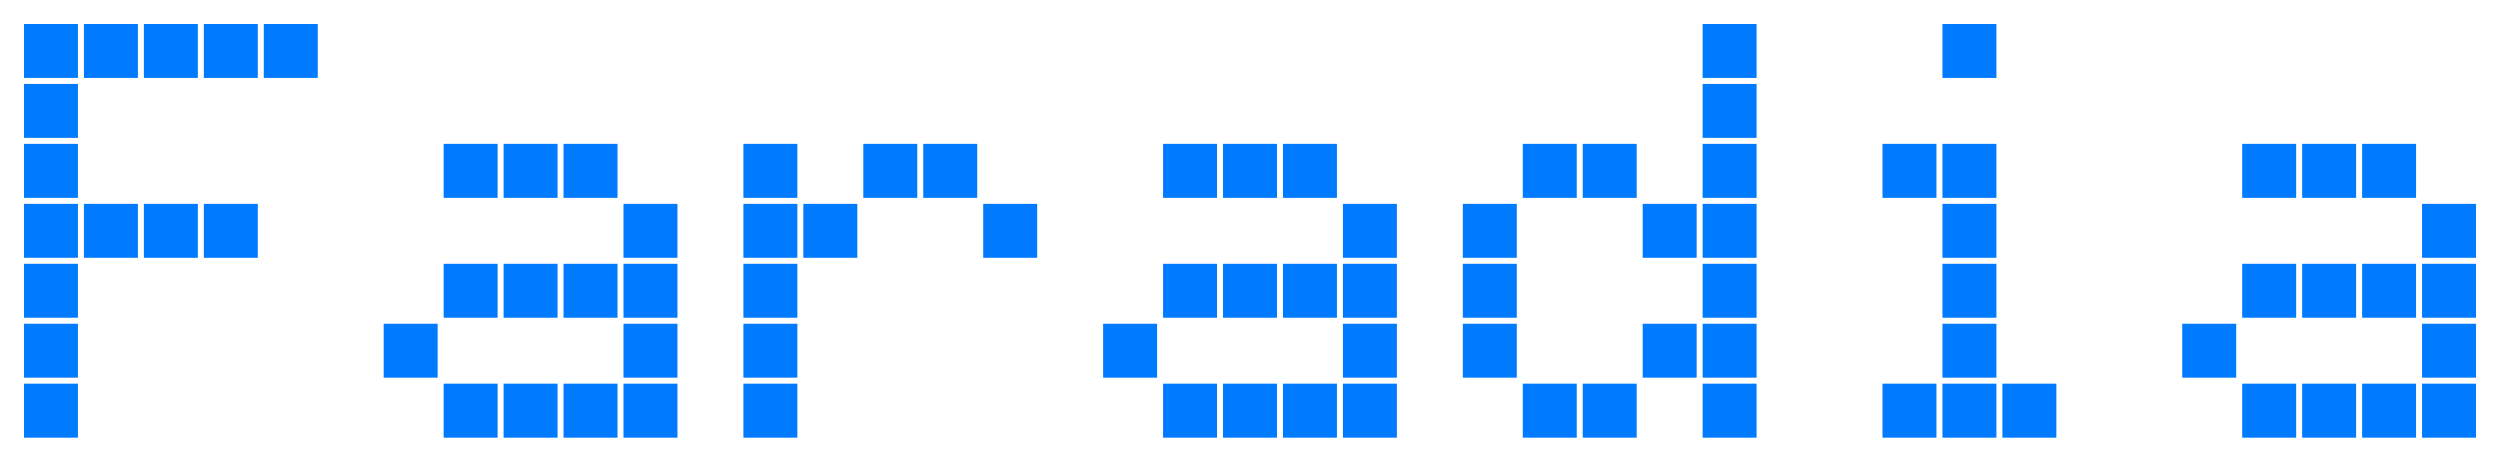
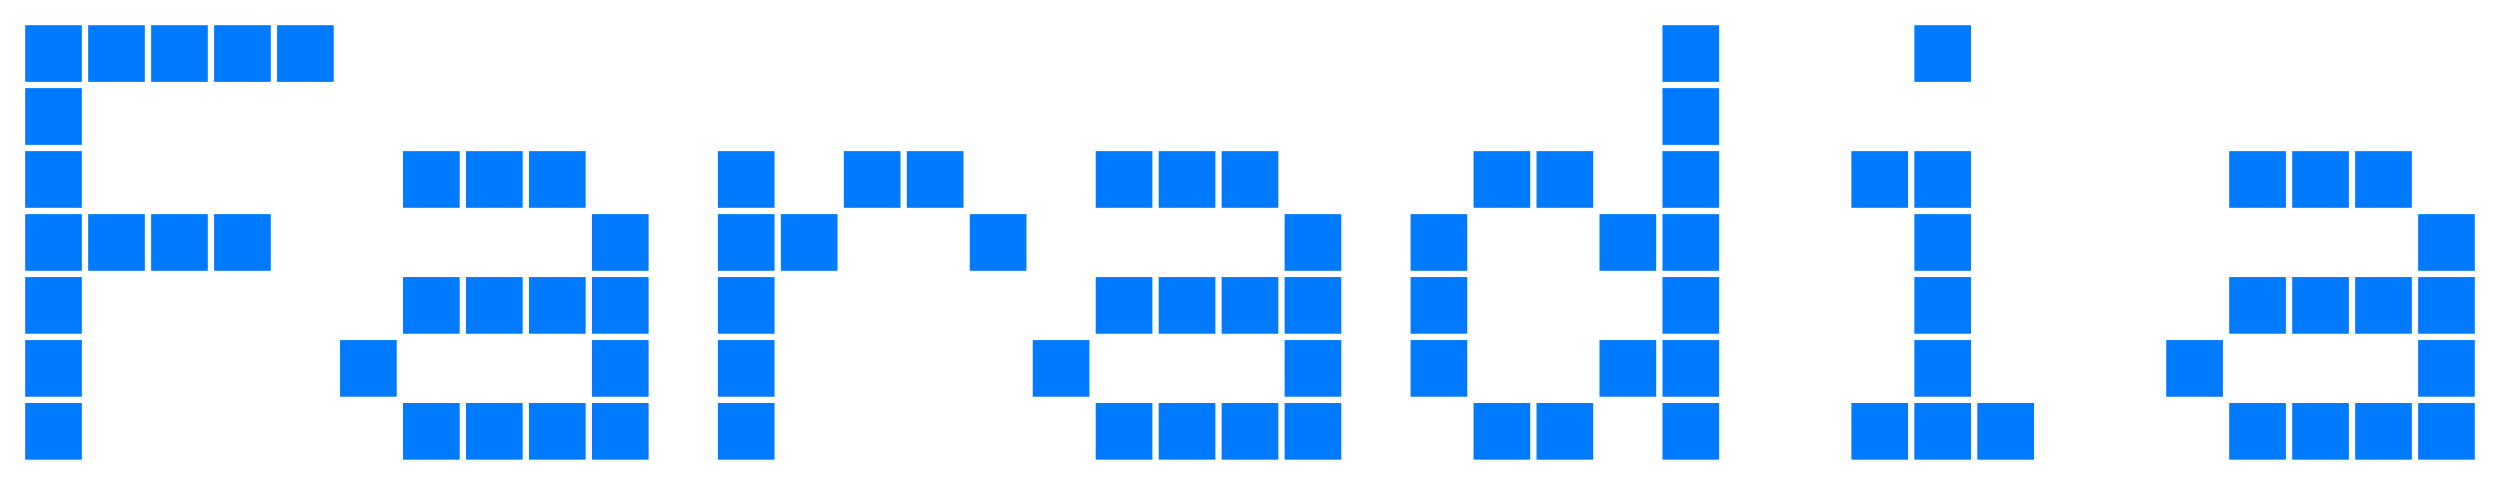
- <svg xmlns="http://www.w3.org/2000/svg" viewBox="0 0 417 77" width="417" height="77" role="img" aria-label="Faradia">
-   <path fill="#007AFF" d="M12.9 4L4.1 4L4.1 4Q4 4 4 4Q4 4 4 4.1L4 4.1L4 12.9Q4 13 4 13Q4 13 4.1 13L4.1 13L12.9 13Q13 13 13 13Q13 13 13 12.9L13 12.9L13 4.1Q13 4 13 4Q13 4 12.9 4L12.9 4ZM22.9 4L14.1 4L14.1 4Q14 4 14 4Q14 4 14 4.1L14 4.1L14 12.9Q14 13 14 13Q14 13 14.1 13L14.1 13L22.9 13Q23 13 23 13Q23 13 23 12.9L23 12.9L23 4.1Q23 4 23 4Q23 4 22.9 4L22.9 4ZM32.9 4L24.1 4L24.1 4Q24 4 24 4Q24 4 24 4.1L24 4.1L24 12.9Q24 13 24 13Q24 13 24.1 13L24.1 13L32.9 13Q33 13 33 13Q33 13 33 12.9L33 12.9L33 4.1Q33 4 33 4Q33 4 32.9 4L32.9 4ZM42.9 4L34.1 4L34.1 4Q34 4 34 4Q34 4 34 4.1L34 4.1L34 12.9Q34 13 34 13Q34 13 34.1 13L34.1 13L42.9 13Q43 13 43 13Q43 13 43 12.9L43 12.9L43 4.1Q43 4 43 4Q43 4 42.9 4L42.9 4ZM52.9 4L44.1 4L44.1 4Q44 4 44 4Q44 4 44 4.1L44 4.1L44 12.9Q44 13 44 13Q44 13 44.1 13L44.1 13L52.9 13Q53 13 53 13Q53 13 53 12.9L53 12.9L53 4.1Q53 4 53 4Q53 4 52.9 4L52.9 4ZM12.9 14L4.1 14L4.1 14Q4 14 4 14Q4 14 4 14.1L4 14.1L4 22.9Q4 23 4 23Q4 23 4.1 23L4.1 23L12.9 23Q13 23 13 23Q13 23 13 22.9L13 22.9L13 14.1Q13 14 13 14Q13 14 12.9 14L12.9 14ZM12.9 24L4.1 24L4.1 24Q4 24 4 24Q4 24 4 24.1L4 24.1L4 32.9Q4 33 4 33Q4 33 4.1 33L4.1 33L12.9 33Q13 33 13 33Q13 33 13 32.9L13 32.9L13 24.1Q13 24 13 24Q13 24 12.9 24L12.9 24ZM12.9 34L4.1 34L4.1 34Q4 34 4 34Q4 34 4 34.1L4 34.1L4 42.9Q4 43 4 43Q4 43 4.1 43L4.1 43L12.9 43Q13 43 13 43Q13 43 13 42.9L13 42.9L13 34.1Q13 34 13 34Q13 34 12.9 34L12.9 34ZM22.9 34L14.1 34L14.1 34Q14 34 14 34Q14 34 14 34.1L14 34.1L14 42.9Q14 43 14 43Q14 43 14.1 43L14.1 43L22.9 43Q23 43 23 43Q23 43 23 42.9L23 42.9L23 34.1Q23 34 23 34Q23 34 22.9 34L22.9 34ZM32.9 34L24.1 34L24.1 34Q24 34 24 34Q24 34 24 34.1L24 34.1L24 42.9Q24 43 24 43Q24 43 24.1 43L24.1 43L32.9 43Q33 43 33 43Q33 43 33 42.9L33 42.9L33 34.1Q33 34 33 34Q33 34 32.9 34L32.9 34ZM42.9 34L34.1 34L34.1 34Q34 34 34 34Q34 34 34 34.1L34 34.1L34 42.9Q34 43 34 43Q34 43 34.1 43L34.1 43L42.9 43Q43 43 43 43Q43 43 43 42.9L43 42.9L43 34.1Q43 34 43 34Q43 34 42.9 34L42.9 34ZM12.9 44L4.1 44L4.1 44Q4 44 4 44Q4 44 4 44.1L4 44.1L4 52.9Q4 53 4 53Q4 53 4.1 53L4.1 53L12.9 53Q13 53 13 53Q13 53 13 52.9L13 52.9L13 44.1Q13 44 13 44Q13 44 12.9 44L12.9 44ZM12.9 54L4.1 54L4.1 54Q4 54 4 54Q4 54 4 54.1L4 54.1L4 62.9Q4 63 4 63Q4 63 4.1 63L4.1 63L12.9 63Q13 63 13 63Q13 63 13 62.9L13 62.9L13 54.1Q13 54 13 54Q13 54 12.9 54L12.9 54ZM12.9 64L4.1 64L4.1 64Q4 64 4 64Q4 64 4 64.1L4 64.1L4 72.9Q4 73 4 73Q4 73 4.1 73L4.1 73L12.9 73Q13 73 13 73Q13 73 13 72.9L13 72.9L13 64.1Q13 64 13 64Q13 64 12.9 64L12.9 64ZM82.9 24L74.1 24L74.1 24Q74 24 74 24Q74 24 74 24.1L74 24.1L74 32.9Q74 33 74 33Q74 33 74.1 33L74.1 33L82.9 33Q83 33 83 33Q83 33 83 32.9L83 32.9L83 24.1Q83 24 83 24Q83 24 82.9 24L82.9 24ZM92.9 24L84.1 24L84.1 24Q84 24 84 24Q84 24 84 24.1L84 24.1L84 32.9Q84 33 84 33Q84 33 84.1 33L84.1 33L92.9 33Q93 33 93 33Q93 33 93 32.9L93 32.9L93 24.1Q93 24 93 24Q93 24 92.9 24L92.9 24ZM102.9 24L94.1 24L94.1 24Q94 24 94 24Q94 24 94 24.1L94 24.1L94 32.9Q94 33 94 33Q94 33 94.1 33L94.1 33L102.9 33Q103 33 103 33Q103 33 103 32.9L103 32.9L103 24.1Q103 24 103 24Q103 24 102.9 24L102.9 24ZM112.9 34L104.1 34L104.1 34Q104 34 104 34Q104 34 104 34.1L104 34.1L104 42.9Q104 43 104 43Q104 43 104.1 43L104.1 43L112.9 43Q113 43 113 43Q113 43 113 42.9L113 42.9L113 34.1Q113 34 113 34Q113 34 112.9 34L112.9 34ZM82.9 44L74.1 44L74.1 44Q74 44 74 44Q74 44 74 44.1L74 44.1L74 52.9Q74 53 74 53Q74 53 74.1 53L74.1 53L82.9 53Q83 53 83 53Q83 53 83 52.9L83 52.9L83 44.1Q83 44 83 44Q83 44 82.9 44L82.9 44ZM92.9 44L84.1 44L84.1 44Q84 44 84 44Q84 44 84 44.1L84 44.1L84 52.9Q84 53 84 53Q84 53 84.1 53L84.1 53L92.9 53Q93 53 93 53Q93 53 93 52.9L93 52.9L93 44.1Q93 44 93 44Q93 44 92.9 44L92.9 44ZM102.9 44L94.1 44L94.1 44Q94 44 94 44Q94 44 94 44.1L94 44.1L94 52.9Q94 53 94 53Q94 53 94.1 53L94.1 53L102.9 53Q103 53 103 53Q103 53 103 52.9L103 52.9L103 44.1Q103 44 103 44Q103 44 102.9 44L102.9 44ZM112.9 44L104.1 44L104.1 44Q104 44 104 44Q104 44 104 44.1L104 44.1L104 52.9Q104 53 104 53Q104 53 104.1 53L104.1 53L112.9 53Q113 53 113 53Q113 53 113 52.9L113 52.9L113 44.1Q113 44 113 44Q113 44 112.9 44L112.9 44ZM72.9 54L64.1 54L64.1 54Q64 54 64 54Q64 54 64 54.1L64 54.1L64 62.9Q64 63 64 63Q64 63 64.1 63L64.1 63L72.9 63Q73 63 73 63Q73 63 73 62.9L73 62.9L73 54.1Q73 54 73 54Q73 54 72.9 54L72.9 54ZM112.9 54L104.1 54L104.1 54Q104 54 104 54Q104 54 104 54.1L104 54.1L104 62.9Q104 63 104 63Q104 63 104.1 63L104.1 63L112.9 63Q113 63 113 63Q113 63 113 62.9L113 62.9L113 54.1Q113 54 113 54Q113 54 112.9 54L112.9 54ZM82.9 64L74.1 64L74.1 64Q74 64 74 64Q74 64 74 64.1L74 64.1L74 72.9Q74 73 74 73Q74 73 74.1 73L74.1 73L82.9 73Q83 73 83 73Q83 73 83 72.9L83 72.9L83 64.1Q83 64 83 64Q83 64 82.9 64L82.9 64ZM92.9 64L84.1 64L84.1 64Q84 64 84 64Q84 64 84 64.1L84 64.1L84 72.9Q84 73 84 73Q84 73 84.1 73L84.1 73L92.9 73Q93 73 93 73Q93 73 93 72.9L93 72.9L93 64.1Q93 64 93 64Q93 64 92.9 64L92.9 64ZM102.9 64L94.1 64L94.1 64Q94 64 94 64Q94 64 94 64.1L94 64.1L94 72.9Q94 73 94 73Q94 73 94.1 73L94.1 73L102.9 73Q103 73 103 73Q103 73 103 72.9L103 72.9L103 64.1Q103 64 103 64Q103 64 102.9 64L102.9 64ZM112.9 64L104.1 64L104.1 64Q104 64 104 64Q104 64 104 64.1L104 64.1L104 72.9Q104 73 104 73Q104 73 104.1 73L104.1 73L112.9 73Q113 73 113 73Q113 73 113 72.9L113 72.9L113 64.1Q113 64 113 64Q113 64 112.9 64L112.9 64ZM132.9 24L124.1 24L124.1 24Q124 24 124 24Q124 24 124 24.1L124 24.1L124 32.9Q124 33 124 33Q124 33 124.1 33L124.1 33L132.9 33Q133 33 133 33Q133 33 133 32.9L133 32.9L133 24.1Q133 24 133 24Q133 24 132.9 24L132.9 24ZM152.9 24L144.1 24L144.1 24Q144 24 144 24Q144 24 144 24.1L144 24.1L144 32.9Q144 33 144 33Q144 33 144.1 33L144.1 33L152.9 33Q153 33 153 33Q153 33 153 32.9L153 32.9L153 24.1Q153 24 153 24Q153 24 152.9 24L152.9 24ZM162.9 24L154.1 24L154.1 24Q154 24 154 24Q154 24 154 24.1L154 24.1L154 32.9Q154 33 154 33Q154 33 154.1 33L154.1 33L162.9 33Q163 33 163 33Q163 33 163 32.9L163 32.9L163 24.1Q163 24 163 24Q163 24 162.9 24L162.9 24ZM132.9 34L124.1 34L124.1 34Q124 34 124 34Q124 34 124 34.1L124 34.1L124 42.9Q124 43 124 43Q124 43 124.1 43L124.1 43L132.9 43Q133 43 133 43Q133 43 133 42.9L133 42.9L133 34.1Q133 34 133 34Q133 34 132.9 34L132.9 34ZM142.9 34L134.1 34L134.1 34Q134 34 134 34Q134 34 134 34.1L134 34.1L134 42.9Q134 43 134 43Q134 43 134.1 43L134.1 43L142.9 43Q143 43 143 43Q143 43 143 42.9L143 42.9L143 34.1Q143 34 143 34Q143 34 142.9 34L142.9 34ZM172.9 34L164.1 34L164.1 34Q164 34 164 34Q164 34 164 34.1L164 34.1L164 42.9Q164 43 164 43Q164 43 164.1 43L164.1 43L172.9 43Q173 43 173 43Q173 43 173 42.9L173 42.9L173 34.1Q173 34 173 34Q173 34 172.9 34L172.9 34ZM132.9 44L124.1 44L124.1 44Q124 44 124 44Q124 44 124 44.1L124 44.1L124 52.9Q124 53 124 53Q124 53 124.1 53L124.1 53L132.9 53Q133 53 133 53Q133 53 133 52.9L133 52.9L133 44.1Q133 44 133 44Q133 44 132.9 44L132.9 44ZM132.9 54L124.1 54L124.1 54Q124 54 124 54Q124 54 124 54.1L124 54.1L124 62.9Q124 63 124 63Q124 63 124.1 63L124.1 63L132.9 63Q133 63 133 63Q133 63 133 62.9L133 62.9L133 54.1Q133 54 133 54Q133 54 132.9 54L132.9 54ZM132.9 64L124.1 64L124.1 64Q124 64 124 64Q124 64 124 64.1L124 64.1L124 72.9Q124 73 124 73Q124 73 124.1 73L124.1 73L132.9 73Q133 73 133 73Q133 73 133 72.9L133 72.9L133 64.1Q133 64 133 64Q133 64 132.9 64L132.9 64ZM202.9 24L194.1 24L194.1 24Q194 24 194 24Q194 24 194 24.1L194 24.1L194 32.9Q194 33 194 33Q194 33 194.1 33L194.1 33L202.9 33Q203 33 203 33Q203 33 203 32.9L203 32.9L203 24.1Q203 24 203 24Q203 24 202.9 24L202.9 24ZM212.9 24L204.1 24L204.1 24Q204 24 204 24Q204 24 204 24.1L204 24.1L204 32.9Q204 33 204 33Q204 33 204.1 33L204.1 33L212.9 33Q213 33 213 33Q213 33 213 32.9L213 32.9L213 24.1Q213 24 213 24Q213 24 212.9 24L212.9 24ZM222.9 24L214.1 24L214.1 24Q214 24 214 24Q214 24 214 24.1L214 24.1L214 32.9Q214 33 214 33Q214 33 214.1 33L214.1 33L222.9 33Q223 33 223 33Q223 33 223 32.9L223 32.9L223 24.1Q223 24 223 24Q223 24 222.9 24L222.9 24ZM232.9 34L224.1 34L224.1 34Q224 34 224 34Q224 34 224 34.1L224 34.1L224 42.9Q224 43 224 43Q224 43 224.1 43L224.1 43L232.9 43Q233 43 233 43Q233 43 233 42.9L233 42.9L233 34.1Q233 34 233 34Q233 34 232.9 34L232.9 34ZM202.9 44L194.1 44L194.1 44Q194 44 194 44Q194 44 194 44.1L194 44.1L194 52.9Q194 53 194 53Q194 53 194.1 53L194.1 53L202.9 53Q203 53 203 53Q203 53 203 52.9L203 52.9L203 44.1Q203 44 203 44Q203 44 202.9 44L202.9 44ZM212.9 44L204.1 44L204.1 44Q204 44 204 44Q204 44 204 44.1L204 44.1L204 52.9Q204 53 204 53Q204 53 204.1 53L204.1 53L212.9 53Q213 53 213 53Q213 53 213 52.9L213 52.9L213 44.1Q213 44 213 44Q213 44 212.9 44L212.9 44ZM222.9 44L214.1 44L214.1 44Q214 44 214 44Q214 44 214 44.1L214 44.1L214 52.9Q214 53 214 53Q214 53 214.1 53L214.1 53L222.9 53Q223 53 223 53Q223 53 223 52.9L223 52.9L223 44.1Q223 44 223 44Q223 44 222.9 44L222.9 44ZM232.9 44L224.1 44L224.1 44Q224 44 224 44Q224 44 224 44.1L224 44.1L224 52.9Q224 53 224 53Q224 53 224.1 53L224.1 53L232.9 53Q233 53 233 53Q233 53 233 52.9L233 52.9L233 44.1Q233 44 233 44Q233 44 232.9 44L232.9 44ZM192.9 54L184.1 54L184.1 54Q184 54 184 54Q184 54 184 54.1L184 54.1L184 62.9Q184 63 184 63Q184 63 184.1 63L184.1 63L192.9 63Q193 63 193 63Q193 63 193 62.9L193 62.9L193 54.1Q193 54 193 54Q193 54 192.9 54L192.9 54ZM232.9 54L224.1 54L224.1 54Q224 54 224 54Q224 54 224 54.1L224 54.1L224 62.9Q224 63 224 63Q224 63 224.1 63L224.1 63L232.9 63Q233 63 233 63Q233 63 233 62.9L233 62.9L233 54.1Q233 54 233 54Q233 54 232.9 54L232.9 54ZM202.9 64L194.1 64L194.1 64Q194 64 194 64Q194 64 194 64.1L194 64.1L194 72.9Q194 73 194 73Q194 73 194.1 73L194.1 73L202.9 73Q203 73 203 73Q203 73 203 72.9L203 72.9L203 64.1Q203 64 203 64Q203 64 202.9 64L202.9 64ZM212.9 64L204.1 64L204.1 64Q204 64 204 64Q204 64 204 64.1L204 64.1L204 72.9Q204 73 204 73Q204 73 204.1 73L204.1 73L212.9 73Q213 73 213 73Q213 73 213 72.9L213 72.9L213 64.1Q213 64 213 64Q213 64 212.9 64L212.9 64ZM222.9 64L214.1 64L214.1 64Q214 64 214 64Q214 64 214 64.1L214 64.1L214 72.9Q214 73 214 73Q214 73 214.1 73L214.1 73L222.9 73Q223 73 223 73Q223 73 223 72.9L223 72.9L223 64.1Q223 64 223 64Q223 64 222.9 64L222.9 64ZM232.9 64L224.1 64L224.1 64Q224 64 224 64Q224 64 224 64.1L224 64.1L224 72.9Q224 73 224 73Q224 73 224.1 73L224.1 73L232.9 73Q233 73 233 73Q233 73 233 72.9L233 72.9L233 64.1Q233 64 233 64Q233 64 232.9 64L232.9 64ZM292.9 4L284.1 4L284.1 4Q284 4 284 4Q284 4 284 4.1L284 4.1L284 12.9Q284 13 284 13Q284 13 284.1 13L284.1 13L292.9 13Q293 13 293 13Q293 13 293 12.9L293 12.9L293 4.1Q293 4 293 4Q293 4 292.9 4L292.9 4ZM292.9 14L284.1 14L284.1 14Q284 14 284 14Q284 14 284 14.1L284 14.1L284 22.9Q284 23 284 23Q284 23 284.1 23L284.1 23L292.9 23Q293 23 293 23Q293 23 293 22.9L293 22.9L293 14.1Q293 14 293 14Q293 14 292.9 14L292.9 14ZM262.9 24L254.1 24L254.1 24Q254 24 254 24Q254 24 254 24.1L254 24.1L254 32.9Q254 33 254 33Q254 33 254.1 33L254.1 33L262.9 33Q263 33 263 33Q263 33 263 32.9L263 32.9L263 24.1Q263 24 263 24Q263 24 262.9 24L262.9 24ZM272.9 24L264.1 24L264.1 24Q264 24 264 24Q264 24 264 24.1L264 24.1L264 32.9Q264 33 264 33Q264 33 264.1 33L264.1 33L272.9 33Q273 33 273 33Q273 33 273 32.9L273 32.9L273 24.1Q273 24 273 24Q273 24 272.9 24L272.9 24ZM292.9 24L284.1 24L284.1 24Q284 24 284 24Q284 24 284 24.1L284 24.1L284 32.9Q284 33 284 33Q284 33 284.1 33L284.1 33L292.9 33Q293 33 293 33Q293 33 293 32.9L293 32.9L293 24.1Q293 24 293 24Q293 24 292.9 24L292.9 24ZM252.9 34L244.1 34L244.1 34Q244 34 244 34Q244 34 244 34.1L244 34.1L244 42.9Q244 43 244 43Q244 43 244.1 43L244.1 43L252.9 43Q253 43 253 43Q253 43 253 42.9L253 42.9L253 34.1Q253 34 253 34Q253 34 252.9 34L252.9 34ZM282.9 34L274.1 34L274.1 34Q274 34 274 34Q274 34 274 34.1L274 34.1L274 42.9Q274 43 274 43Q274 43 274.1 43L274.1 43L282.9 43Q283 43 283 43Q283 43 283 42.9L283 42.9L283 34.1Q283 34 283 34Q283 34 282.9 34L282.9 34ZM292.9 34L284.1 34L284.1 34Q284 34 284 34Q284 34 284 34.1L284 34.1L284 42.9Q284 43 284 43Q284 43 284.1 43L284.1 43L292.9 43Q293 43 293 43Q293 43 293 42.9L293 42.9L293 34.1Q293 34 293 34Q293 34 292.9 34L292.9 34ZM252.9 44L244.1 44L244.1 44Q244 44 244 44Q244 44 244 44.1L244 44.1L244 52.9Q244 53 244 53Q244 53 244.1 53L244.1 53L252.9 53Q253 53 253 53Q253 53 253 52.9L253 52.9L253 44.1Q253 44 253 44Q253 44 252.9 44L252.9 44ZM292.9 44L284.1 44L284.1 44Q284 44 284 44Q284 44 284 44.1L284 44.1L284 52.9Q284 53 284 53Q284 53 284.1 53L284.1 53L292.9 53Q293 53 293 53Q293 53 293 52.9L293 52.9L293 44.1Q293 44 293 44Q293 44 292.9 44L292.9 44ZM252.9 54L244.1 54L244.1 54Q244 54 244 54Q244 54 244 54.1L244 54.1L244 62.9Q244 63 244 63Q244 63 244.1 63L244.1 63L252.9 63Q253 63 253 63Q253 63 253 62.9L253 62.9L253 54.1Q253 54 253 54Q253 54 252.9 54L252.9 54ZM282.9 54L274.1 54L274.1 54Q274 54 274 54Q274 54 274 54.1L274 54.1L274 62.9Q274 63 274 63Q274 63 274.1 63L274.1 63L282.9 63Q283 63 283 63Q283 63 283 62.9L283 62.9L283 54.1Q283 54 283 54Q283 54 282.9 54L282.9 54ZM292.9 54L284.1 54L284.1 54Q284 54 284 54Q284 54 284 54.1L284 54.1L284 62.9Q284 63 284 63Q284 63 284.1 63L284.1 63L292.9 63Q293 63 293 63Q293 63 293 62.9L293 62.9L293 54.1Q293 54 293 54Q293 54 292.9 54L292.9 54ZM262.9 64L254.1 64L254.1 64Q254 64 254 64Q254 64 254 64.1L254 64.1L254 72.9Q254 73 254 73Q254 73 254.1 73L254.1 73L262.9 73Q263 73 263 73Q263 73 263 72.9L263 72.9L263 64.1Q263 64 263 64Q263 64 262.9 64L262.9 64ZM272.9 64L264.1 64L264.1 64Q264 64 264 64Q264 64 264 64.1L264 64.1L264 72.9Q264 73 264 73Q264 73 264.1 73L264.1 73L272.9 73Q273 73 273 73Q273 73 273 72.9L273 72.9L273 64.1Q273 64 273 64Q273 64 272.9 64L272.9 64ZM292.9 64L284.1 64L284.1 64Q284 64 284 64Q284 64 284 64.1L284 64.1L284 72.9Q284 73 284 73Q284 73 284.1 73L284.1 73L292.9 73Q293 73 293 73Q293 73 293 72.9L293 72.9L293 64.1Q293 64 293 64Q293 64 292.9 64L292.9 64ZM332.9 4L324.1 4L324.1 4Q324 4 324 4Q324 4 324 4.1L324 4.1L324 12.9Q324 13 324 13Q324 13 324.1 13L324.1 13L332.9 13Q333 13 333 13Q333 13 333 12.9L333 12.9L333 4.1Q333 4 333 4Q333 4 332.9 4L332.9 4ZM322.9 24L314.1 24L314.1 24Q314 24 314 24Q314 24 314 24.1L314 24.1L314 32.9Q314 33 314 33Q314 33 314.1 33L314.1 33L322.9 33Q323 33 323 33Q323 33 323 32.9L323 32.9L323 24.1Q323 24 323 24Q323 24 322.9 24L322.9 24ZM332.9 24L324.1 24L324.1 24Q324 24 324 24Q324 24 324 24.1L324 24.1L324 32.9Q324 33 324 33Q324 33 324.1 33L324.1 33L332.9 33Q333 33 333 33Q333 33 333 32.9L333 32.9L333 24.1Q333 24 333 24Q333 24 332.9 24L332.9 24ZM332.9 34L324.1 34L324.1 34Q324 34 324 34Q324 34 324 34.1L324 34.1L324 42.9Q324 43 324 43Q324 43 324.1 43L324.1 43L332.9 43Q333 43 333 43Q333 43 333 42.9L333 42.9L333 34.1Q333 34 333 34Q333 34 332.9 34L332.9 34ZM332.9 44L324.1 44L324.1 44Q324 44 324 44Q324 44 324 44.1L324 44.1L324 52.9Q324 53 324 53Q324 53 324.1 53L324.1 53L332.9 53Q333 53 333 53Q333 53 333 52.9L333 52.9L333 44.1Q333 44 333 44Q333 44 332.9 44L332.9 44ZM332.9 54L324.1 54L324.1 54Q324 54 324 54Q324 54 324 54.1L324 54.1L324 62.9Q324 63 324 63Q324 63 324.1 63L324.1 63L332.9 63Q333 63 333 63Q333 63 333 62.9L333 62.9L333 54.1Q333 54 333 54Q333 54 332.9 54L332.9 54ZM322.9 64L314.1 64L314.1 64Q314 64 314 64Q314 64 314 64.1L314 64.1L314 72.9Q314 73 314 73Q314 73 314.1 73L314.1 73L322.9 73Q323 73 323 73Q323 73 323 72.9L323 72.9L323 64.1Q323 64 323 64Q323 64 322.9 64L322.9 64ZM332.9 64L324.1 64L324.1 64Q324 64 324 64Q324 64 324 64.1L324 64.1L324 72.9Q324 73 324 73Q324 73 324.1 73L324.1 73L332.9 73Q333 73 333 73Q333 73 333 72.9L333 72.9L333 64.1Q333 64 333 64Q333 64 332.9 64L332.9 64ZM342.9 64L334.1 64L334.1 64Q334 64 334 64Q334 64 334 64.1L334 64.1L334 72.9Q334 73 334 73Q334 73 334.1 73L334.1 73L342.9 73Q343 73 343 73Q343 73 343 72.9L343 72.9L343 64.1Q343 64 343 64Q343 64 342.9 64L342.9 64ZM382.9 24L374.1 24L374.1 24Q374 24 374 24Q374 24 374 24.1L374 24.1L374 32.9Q374 33 374 33Q374 33 374.1 33L374.1 33L382.9 33Q383 33 383 33Q383 33 383 32.9L383 32.9L383 24.1Q383 24 383 24Q383 24 382.9 24L382.9 24ZM392.9 24L384.1 24L384.1 24Q384 24 384 24Q384 24 384 24.1L384 24.1L384 32.9Q384 33 384 33Q384 33 384.1 33L384.1 33L392.9 33Q393 33 393 33Q393 33 393 32.9L393 32.9L393 24.1Q393 24 393 24Q393 24 392.9 24L392.9 24ZM402.9 24L394.1 24L394.1 24Q394 24 394 24Q394 24 394 24.1L394 24.1L394 32.9Q394 33 394 33Q394 33 394.1 33L394.1 33L402.9 33Q403 33 403 33Q403 33 403 32.9L403 32.9L403 24.1Q403 24 403 24Q403 24 402.9 24L402.9 24ZM412.9 34L404.1 34L404.1 34Q404 34 404 34Q404 34 404 34.1L404 34.1L404 42.9Q404 43 404 43Q404 43 404.1 43L404.1 43L412.9 43Q413 43 413 43Q413 43 413 42.9L413 42.9L413 34.1Q413 34 413 34Q413 34 412.9 34L412.9 34ZM382.9 44L374.1 44L374.1 44Q374 44 374 44Q374 44 374 44.1L374 44.1L374 52.9Q374 53 374 53Q374 53 374.1 53L374.1 53L382.9 53Q383 53 383 53Q383 53 383 52.9L383 52.9L383 44.1Q383 44 383 44Q383 44 382.9 44L382.9 44ZM392.9 44L384.1 44L384.1 44Q384 44 384 44Q384 44 384 44.1L384 44.1L384 52.9Q384 53 384 53Q384 53 384.1 53L384.1 53L392.9 53Q393 53 393 53Q393 53 393 52.9L393 52.9L393 44.1Q393 44 393 44Q393 44 392.9 44L392.9 44ZM402.9 44L394.1 44L394.1 44Q394 44 394 44Q394 44 394 44.1L394 44.1L394 52.9Q394 53 394 53Q394 53 394.1 53L394.1 53L402.9 53Q403 53 403 53Q403 53 403 52.9L403 52.9L403 44.1Q403 44 403 44Q403 44 402.9 44L402.9 44ZM412.9 44L404.1 44L404.1 44Q404 44 404 44Q404 44 404 44.1L404 44.1L404 52.9Q404 53 404 53Q404 53 404.1 53L404.1 53L412.9 53Q413 53 413 53Q413 53 413 52.9L413 52.9L413 44.1Q413 44 413 44Q413 44 412.9 44L412.9 44ZM372.9 54L364.1 54L364.1 54Q364 54 364 54Q364 54 364 54.1L364 54.1L364 62.9Q364 63 364 63Q364 63 364.1 63L364.1 63L372.9 63Q373 63 373 63Q373 63 373 62.9L373 62.9L373 54.1Q373 54 373 54Q373 54 372.9 54L372.9 54ZM412.9 54L404.1 54L404.1 54Q404 54 404 54Q404 54 404 54.1L404 54.1L404 62.9Q404 63 404 63Q404 63 404.1 63L404.1 63L412.9 63Q413 63 413 63Q413 63 413 62.9L413 62.9L413 54.1Q413 54 413 54Q413 54 412.9 54L412.9 54ZM382.9 64L374.1 64L374.1 64Q374 64 374 64Q374 64 374 64.1L374 64.1L374 72.9Q374 73 374 73Q374 73 374.1 73L374.1 73L382.9 73Q383 73 383 73Q383 73 383 72.9L383 72.9L383 64.1Q383 64 383 64Q383 64 382.9 64L382.9 64ZM392.9 64L384.1 64L384.1 64Q384 64 384 64Q384 64 384 64.1L384 64.1L384 72.9Q384 73 384 73Q384 73 384.1 73L384.1 73L392.9 73Q393 73 393 73Q393 73 393 72.9L393 72.9L393 64.1Q393 64 393 64Q393 64 392.9 64L392.9 64ZM402.9 64L394.1 64L394.1 64Q394 64 394 64Q394 64 394 64.1L394 64.1L394 72.9Q394 73 394 73Q394 73 394.1 73L394.1 73L402.9 73Q403 73 403 73Q403 73 403 72.9L403 72.9L403 64.1Q403 64 403 64Q403 64 402.9 64L402.9 64ZM412.9 64L404.1 64L404.1 64Q404 64 404 64Q404 64 404 64.1L404 64.1L404 72.9Q404 73 404 73Q404 73 404.1 73L404.1 73L412.9 73Q413 73 413 73Q413 73 413 72.9L413 72.9L413 64.1Q413 64 413 64Q413 64 412.9 64L412.9 64Z" />
+ <svg xmlns="http://www.w3.org/2000/svg" viewBox="0 0 397 77" width="397" height="77" role="img" aria-label="Faradia">
+   <path fill="#007AFF" d="M12.9 4L4.1 4L4.1 4Q4 4 4 4Q4 4 4 4.1L4 4.1L4 12.9Q4 13 4 13Q4 13 4.1 13L4.1 13L12.9 13Q13 13 13 13Q13 13 13 12.9L13 12.9L13 4.1Q13 4 13 4Q13 4 12.9 4L12.9 4ZM22.9 4L14.1 4L14.1 4Q14 4 14 4Q14 4 14 4.1L14 4.1L14 12.9Q14 13 14 13Q14 13 14.1 13L14.1 13L22.9 13Q23 13 23 13Q23 13 23 12.9L23 12.9L23 4.1Q23 4 23 4Q23 4 22.9 4L22.9 4ZM32.9 4L24.1 4L24.1 4Q24 4 24 4Q24 4 24 4.1L24 4.1L24 12.9Q24 13 24 13Q24 13 24.1 13L24.1 13L32.9 13Q33 13 33 13Q33 13 33 12.9L33 12.9L33 4.1Q33 4 33 4Q33 4 32.9 4L32.9 4ZM42.9 4L34.1 4L34.1 4Q34 4 34 4Q34 4 34 4.1L34 4.1L34 12.9Q34 13 34 13Q34 13 34.1 13L34.1 13L42.9 13Q43 13 43 13Q43 13 43 12.9L43 12.9L43 4.1Q43 4 43 4Q43 4 42.9 4L42.9 4ZM52.9 4L44.1 4L44.1 4Q44 4 44 4Q44 4 44 4.1L44 4.1L44 12.9Q44 13 44 13Q44 13 44.1 13L44.1 13L52.9 13Q53 13 53 13Q53 13 53 12.9L53 12.9L53 4.1Q53 4 53 4Q53 4 52.9 4L52.9 4ZM12.9 14L4.1 14L4.1 14Q4 14 4 14Q4 14 4 14.1L4 14.1L4 22.9Q4 23 4 23Q4 23 4.1 23L4.1 23L12.9 23Q13 23 13 23Q13 23 13 22.9L13 22.9L13 14.1Q13 14 13 14Q13 14 12.9 14L12.9 14ZM12.9 24L4.1 24L4.1 24Q4 24 4 24Q4 24 4 24.1L4 24.1L4 32.9Q4 33 4 33Q4 33 4.1 33L4.1 33L12.9 33Q13 33 13 33Q13 33 13 32.9L13 32.9L13 24.1Q13 24 13 24Q13 24 12.9 24L12.9 24ZM12.9 34L4.1 34L4.1 34Q4 34 4 34Q4 34 4 34.1L4 34.1L4 42.9Q4 43 4 43Q4 43 4.1 43L4.1 43L12.9 43Q13 43 13 43Q13 43 13 42.9L13 42.9L13 34.1Q13 34 13 34Q13 34 12.9 34L12.9 34ZM22.9 34L14.1 34L14.1 34Q14 34 14 34Q14 34 14 34.1L14 34.1L14 42.9Q14 43 14 43Q14 43 14.1 43L14.1 43L22.9 43Q23 43 23 43Q23 43 23 42.9L23 42.9L23 34.1Q23 34 23 34Q23 34 22.9 34L22.9 34ZM32.9 34L24.1 34L24.1 34Q24 34 24 34Q24 34 24 34.1L24 34.1L24 42.9Q24 43 24 43Q24 43 24.1 43L24.1 43L32.9 43Q33 43 33 43Q33 43 33 42.9L33 42.9L33 34.1Q33 34 33 34Q33 34 32.9 34L32.9 34ZM42.9 34L34.1 34L34.1 34Q34 34 34 34Q34 34 34 34.1L34 34.1L34 42.9Q34 43 34 43Q34 43 34.1 43L34.1 43L42.9 43Q43 43 43 43Q43 43 43 42.9L43 42.9L43 34.1Q43 34 43 34Q43 34 42.9 34L42.9 34ZM12.9 44L4.1 44L4.1 44Q4 44 4 44Q4 44 4 44.1L4 44.1L4 52.9Q4 53 4 53Q4 53 4.1 53L4.1 53L12.9 53Q13 53 13 53Q13 53 13 52.9L13 52.9L13 44.1Q13 44 13 44Q13 44 12.9 44L12.9 44ZM12.9 54L4.1 54L4.1 54Q4 54 4 54Q4 54 4 54.1L4 54.1L4 62.9Q4 63 4 63Q4 63 4.1 63L4.1 63L12.9 63Q13 63 13 63Q13 63 13 62.9L13 62.9L13 54.1Q13 54 13 54Q13 54 12.9 54L12.9 54ZM12.9 64L4.1 64L4.1 64Q4 64 4 64Q4 64 4 64.1L4 64.1L4 72.9Q4 73 4 73Q4 73 4.1 73L4.1 73L12.9 73Q13 73 13 73Q13 73 13 72.9L13 72.9L13 64.1Q13 64 13 64Q13 64 12.9 64L12.9 64ZM72.9 24L64.1 24L64.1 24Q64 24 64 24Q64 24 64 24.1L64 24.1L64 32.9Q64 33 64 33Q64 33 64.1 33L64.1 33L72.9 33Q73 33 73 33Q73 33 73 32.9L73 32.9L73 24.1Q73 24 73 24Q73 24 72.9 24L72.9 24ZM82.9 24L74.1 24L74.1 24Q74 24 74 24Q74 24 74 24.1L74 24.1L74 32.9Q74 33 74 33Q74 33 74.1 33L74.1 33L82.9 33Q83 33 83 33Q83 33 83 32.9L83 32.9L83 24.1Q83 24 83 24Q83 24 82.9 24L82.9 24ZM92.9 24L84.1 24L84.1 24Q84 24 84 24Q84 24 84 24.1L84 24.1L84 32.9Q84 33 84 33Q84 33 84.1 33L84.1 33L92.9 33Q93 33 93 33Q93 33 93 32.9L93 32.9L93 24.1Q93 24 93 24Q93 24 92.9 24L92.9 24ZM102.9 34L94.1 34L94.1 34Q94 34 94 34Q94 34 94 34.1L94 34.1L94 42.9Q94 43 94 43Q94 43 94.1 43L94.1 43L102.9 43Q103 43 103 43Q103 43 103 42.9L103 42.9L103 34.1Q103 34 103 34Q103 34 102.9 34L102.9 34ZM72.9 44L64.1 44L64.1 44Q64 44 64 44Q64 44 64 44.1L64 44.1L64 52.9Q64 53 64 53Q64 53 64.1 53L64.1 53L72.9 53Q73 53 73 53Q73 53 73 52.9L73 52.9L73 44.1Q73 44 73 44Q73 44 72.9 44L72.9 44ZM82.9 44L74.1 44L74.1 44Q74 44 74 44Q74 44 74 44.1L74 44.1L74 52.9Q74 53 74 53Q74 53 74.1 53L74.1 53L82.9 53Q83 53 83 53Q83 53 83 52.9L83 52.9L83 44.1Q83 44 83 44Q83 44 82.9 44L82.9 44ZM92.9 44L84.1 44L84.1 44Q84 44 84 44Q84 44 84 44.1L84 44.1L84 52.9Q84 53 84 53Q84 53 84.1 53L84.1 53L92.9 53Q93 53 93 53Q93 53 93 52.9L93 52.9L93 44.1Q93 44 93 44Q93 44 92.9 44L92.9 44ZM102.9 44L94.1 44L94.1 44Q94 44 94 44Q94 44 94 44.1L94 44.1L94 52.9Q94 53 94 53Q94 53 94.1 53L94.1 53L102.9 53Q103 53 103 53Q103 53 103 52.9L103 52.9L103 44.1Q103 44 103 44Q103 44 102.9 44L102.9 44ZM62.9 54L54.1 54L54.1 54Q54 54 54 54Q54 54 54 54.1L54 54.1L54 62.9Q54 63 54 63Q54 63 54.1 63L54.1 63L62.9 63Q63 63 63 63Q63 63 63 62.9L63 62.9L63 54.1Q63 54 63 54Q63 54 62.9 54L62.9 54ZM102.9 54L94.1 54L94.1 54Q94 54 94 54Q94 54 94 54.1L94 54.1L94 62.9Q94 63 94 63Q94 63 94.1 63L94.1 63L102.9 63Q103 63 103 63Q103 63 103 62.9L103 62.9L103 54.1Q103 54 103 54Q103 54 102.9 54L102.9 54ZM72.9 64L64.1 64L64.1 64Q64 64 64 64Q64 64 64 64.1L64 64.1L64 72.9Q64 73 64 73Q64 73 64.1 73L64.1 73L72.9 73Q73 73 73 73Q73 73 73 72.9L73 72.9L73 64.1Q73 64 73 64Q73 64 72.9 64L72.9 64ZM82.9 64L74.1 64L74.1 64Q74 64 74 64Q74 64 74 64.1L74 64.1L74 72.9Q74 73 74 73Q74 73 74.1 73L74.1 73L82.9 73Q83 73 83 73Q83 73 83 72.9L83 72.9L83 64.1Q83 64 83 64Q83 64 82.9 64L82.9 64ZM92.9 64L84.1 64L84.1 64Q84 64 84 64Q84 64 84 64.1L84 64.1L84 72.9Q84 73 84 73Q84 73 84.1 73L84.1 73L92.9 73Q93 73 93 73Q93 73 93 72.9L93 72.9L93 64.1Q93 64 93 64Q93 64 92.9 64L92.9 64ZM102.9 64L94.1 64L94.1 64Q94 64 94 64Q94 64 94 64.1L94 64.1L94 72.9Q94 73 94 73Q94 73 94.1 73L94.1 73L102.9 73Q103 73 103 73Q103 73 103 72.9L103 72.9L103 64.1Q103 64 103 64Q103 64 102.9 64L102.9 64ZM122.9 24L114.1 24L114.1 24Q114 24 114 24Q114 24 114 24.1L114 24.1L114 32.9Q114 33 114 33Q114 33 114.1 33L114.1 33L122.9 33Q123 33 123 33Q123 33 123 32.9L123 32.9L123 24.1Q123 24 123 24Q123 24 122.9 24L122.9 24ZM142.9 24L134.1 24L134.1 24Q134 24 134 24Q134 24 134 24.1L134 24.1L134 32.9Q134 33 134 33Q134 33 134.1 33L134.1 33L142.9 33Q143 33 143 33Q143 33 143 32.9L143 32.9L143 24.1Q143 24 143 24Q143 24 142.9 24L142.9 24ZM152.9 24L144.1 24L144.1 24Q144 24 144 24Q144 24 144 24.1L144 24.1L144 32.9Q144 33 144 33Q144 33 144.1 33L144.1 33L152.9 33Q153 33 153 33Q153 33 153 32.9L153 32.9L153 24.1Q153 24 153 24Q153 24 152.9 24L152.9 24ZM122.9 34L114.1 34L114.1 34Q114 34 114 34Q114 34 114 34.1L114 34.1L114 42.9Q114 43 114 43Q114 43 114.1 43L114.1 43L122.9 43Q123 43 123 43Q123 43 123 42.9L123 42.9L123 34.1Q123 34 123 34Q123 34 122.9 34L122.9 34ZM132.9 34L124.1 34L124.1 34Q124 34 124 34Q124 34 124 34.1L124 34.1L124 42.9Q124 43 124 43Q124 43 124.1 43L124.1 43L132.9 43Q133 43 133 43Q133 43 133 42.9L133 42.9L133 34.1Q133 34 133 34Q133 34 132.9 34L132.9 34ZM162.9 34L154.1 34L154.1 34Q154 34 154 34Q154 34 154 34.1L154 34.1L154 42.9Q154 43 154 43Q154 43 154.1 43L154.1 43L162.9 43Q163 43 163 43Q163 43 163 42.9L163 42.9L163 34.1Q163 34 163 34Q163 34 162.9 34L162.9 34ZM122.9 44L114.1 44L114.1 44Q114 44 114 44Q114 44 114 44.1L114 44.1L114 52.9Q114 53 114 53Q114 53 114.1 53L114.1 53L122.9 53Q123 53 123 53Q123 53 123 52.9L123 52.9L123 44.1Q123 44 123 44Q123 44 122.9 44L122.9 44ZM122.9 54L114.1 54L114.1 54Q114 54 114 54Q114 54 114 54.1L114 54.1L114 62.9Q114 63 114 63Q114 63 114.1 63L114.1 63L122.9 63Q123 63 123 63Q123 63 123 62.9L123 62.9L123 54.1Q123 54 123 54Q123 54 122.9 54L122.9 54ZM122.9 64L114.1 64L114.1 64Q114 64 114 64Q114 64 114 64.1L114 64.1L114 72.9Q114 73 114 73Q114 73 114.1 73L114.1 73L122.9 73Q123 73 123 73Q123 73 123 72.9L123 72.9L123 64.1Q123 64 123 64Q123 64 122.9 64L122.9 64ZM182.9 24L174.1 24L174.1 24Q174 24 174 24Q174 24 174 24.1L174 24.1L174 32.9Q174 33 174 33Q174 33 174.1 33L174.1 33L182.9 33Q183 33 183 33Q183 33 183 32.9L183 32.9L183 24.1Q183 24 183 24Q183 24 182.9 24L182.9 24ZM192.9 24L184.1 24L184.1 24Q184 24 184 24Q184 24 184 24.1L184 24.1L184 32.9Q184 33 184 33Q184 33 184.1 33L184.1 33L192.9 33Q193 33 193 33Q193 33 193 32.9L193 32.9L193 24.1Q193 24 193 24Q193 24 192.9 24L192.9 24ZM202.9 24L194.1 24L194.1 24Q194 24 194 24Q194 24 194 24.1L194 24.1L194 32.9Q194 33 194 33Q194 33 194.1 33L194.1 33L202.9 33Q203 33 203 33Q203 33 203 32.9L203 32.9L203 24.1Q203 24 203 24Q203 24 202.9 24L202.9 24ZM212.9 34L204.1 34L204.1 34Q204 34 204 34Q204 34 204 34.1L204 34.1L204 42.9Q204 43 204 43Q204 43 204.1 43L204.1 43L212.9 43Q213 43 213 43Q213 43 213 42.9L213 42.9L213 34.1Q213 34 213 34Q213 34 212.9 34L212.9 34ZM182.9 44L174.1 44L174.1 44Q174 44 174 44Q174 44 174 44.1L174 44.1L174 52.9Q174 53 174 53Q174 53 174.1 53L174.1 53L182.9 53Q183 53 183 53Q183 53 183 52.9L183 52.9L183 44.1Q183 44 183 44Q183 44 182.9 44L182.9 44ZM192.9 44L184.1 44L184.1 44Q184 44 184 44Q184 44 184 44.1L184 44.1L184 52.9Q184 53 184 53Q184 53 184.1 53L184.1 53L192.9 53Q193 53 193 53Q193 53 193 52.9L193 52.9L193 44.1Q193 44 193 44Q193 44 192.9 44L192.9 44ZM202.9 44L194.1 44L194.1 44Q194 44 194 44Q194 44 194 44.1L194 44.1L194 52.9Q194 53 194 53Q194 53 194.1 53L194.1 53L202.9 53Q203 53 203 53Q203 53 203 52.9L203 52.9L203 44.1Q203 44 203 44Q203 44 202.9 44L202.9 44ZM212.9 44L204.1 44L204.1 44Q204 44 204 44Q204 44 204 44.1L204 44.1L204 52.9Q204 53 204 53Q204 53 204.1 53L204.1 53L212.9 53Q213 53 213 53Q213 53 213 52.9L213 52.9L213 44.1Q213 44 213 44Q213 44 212.9 44L212.9 44ZM172.9 54L164.1 54L164.1 54Q164 54 164 54Q164 54 164 54.1L164 54.1L164 62.9Q164 63 164 63Q164 63 164.1 63L164.1 63L172.9 63Q173 63 173 63Q173 63 173 62.9L173 62.9L173 54.1Q173 54 173 54Q173 54 172.9 54L172.9 54ZM212.9 54L204.1 54L204.1 54Q204 54 204 54Q204 54 204 54.1L204 54.1L204 62.9Q204 63 204 63Q204 63 204.1 63L204.1 63L212.9 63Q213 63 213 63Q213 63 213 62.9L213 62.9L213 54.1Q213 54 213 54Q213 54 212.9 54L212.9 54ZM182.9 64L174.1 64L174.1 64Q174 64 174 64Q174 64 174 64.1L174 64.1L174 72.9Q174 73 174 73Q174 73 174.1 73L174.1 73L182.9 73Q183 73 183 73Q183 73 183 72.9L183 72.9L183 64.1Q183 64 183 64Q183 64 182.9 64L182.9 64ZM192.9 64L184.1 64L184.1 64Q184 64 184 64Q184 64 184 64.1L184 64.1L184 72.9Q184 73 184 73Q184 73 184.1 73L184.1 73L192.9 73Q193 73 193 73Q193 73 193 72.9L193 72.9L193 64.1Q193 64 193 64Q193 64 192.9 64L192.9 64ZM202.9 64L194.1 64L194.1 64Q194 64 194 64Q194 64 194 64.1L194 64.1L194 72.9Q194 73 194 73Q194 73 194.1 73L194.1 73L202.9 73Q203 73 203 73Q203 73 203 72.9L203 72.9L203 64.1Q203 64 203 64Q203 64 202.9 64L202.9 64ZM212.9 64L204.1 64L204.1 64Q204 64 204 64Q204 64 204 64.1L204 64.1L204 72.9Q204 73 204 73Q204 73 204.1 73L204.1 73L212.9 73Q213 73 213 73Q213 73 213 72.9L213 72.9L213 64.1Q213 64 213 64Q213 64 212.9 64L212.9 64ZM272.9 4L264.1 4L264.1 4Q264 4 264 4Q264 4 264 4.1L264 4.1L264 12.9Q264 13 264 13Q264 13 264.1 13L264.1 13L272.9 13Q273 13 273 13Q273 13 273 12.9L273 12.9L273 4.1Q273 4 273 4Q273 4 272.9 4L272.9 4ZM272.9 14L264.1 14L264.1 14Q264 14 264 14Q264 14 264 14.1L264 14.1L264 22.9Q264 23 264 23Q264 23 264.1 23L264.1 23L272.9 23Q273 23 273 23Q273 23 273 22.9L273 22.9L273 14.1Q273 14 273 14Q273 14 272.9 14L272.9 14ZM242.9 24L234.1 24L234.1 24Q234 24 234 24Q234 24 234 24.1L234 24.1L234 32.9Q234 33 234 33Q234 33 234.1 33L234.1 33L242.9 33Q243 33 243 33Q243 33 243 32.9L243 32.9L243 24.1Q243 24 243 24Q243 24 242.9 24L242.9 24ZM252.9 24L244.1 24L244.1 24Q244 24 244 24Q244 24 244 24.1L244 24.1L244 32.9Q244 33 244 33Q244 33 244.1 33L244.1 33L252.9 33Q253 33 253 33Q253 33 253 32.9L253 32.9L253 24.1Q253 24 253 24Q253 24 252.9 24L252.9 24ZM272.9 24L264.1 24L264.1 24Q264 24 264 24Q264 24 264 24.1L264 24.1L264 32.9Q264 33 264 33Q264 33 264.1 33L264.1 33L272.9 33Q273 33 273 33Q273 33 273 32.9L273 32.9L273 24.1Q273 24 273 24Q273 24 272.9 24L272.9 24ZM232.9 34L224.1 34L224.1 34Q224 34 224 34Q224 34 224 34.1L224 34.1L224 42.9Q224 43 224 43Q224 43 224.1 43L224.1 43L232.9 43Q233 43 233 43Q233 43 233 42.9L233 42.9L233 34.1Q233 34 233 34Q233 34 232.9 34L232.9 34ZM262.9 34L254.1 34L254.1 34Q254 34 254 34Q254 34 254 34.1L254 34.1L254 42.9Q254 43 254 43Q254 43 254.1 43L254.1 43L262.9 43Q263 43 263 43Q263 43 263 42.9L263 42.9L263 34.1Q263 34 263 34Q263 34 262.9 34L262.9 34ZM272.9 34L264.1 34L264.1 34Q264 34 264 34Q264 34 264 34.1L264 34.1L264 42.9Q264 43 264 43Q264 43 264.1 43L264.1 43L272.9 43Q273 43 273 43Q273 43 273 42.9L273 42.9L273 34.1Q273 34 273 34Q273 34 272.9 34L272.9 34ZM232.9 44L224.1 44L224.1 44Q224 44 224 44Q224 44 224 44.1L224 44.1L224 52.9Q224 53 224 53Q224 53 224.1 53L224.1 53L232.9 53Q233 53 233 53Q233 53 233 52.9L233 52.9L233 44.1Q233 44 233 44Q233 44 232.9 44L232.9 44ZM272.9 44L264.1 44L264.1 44Q264 44 264 44Q264 44 264 44.1L264 44.1L264 52.9Q264 53 264 53Q264 53 264.1 53L264.1 53L272.9 53Q273 53 273 53Q273 53 273 52.9L273 52.9L273 44.1Q273 44 273 44Q273 44 272.9 44L272.9 44ZM232.9 54L224.1 54L224.1 54Q224 54 224 54Q224 54 224 54.1L224 54.1L224 62.9Q224 63 224 63Q224 63 224.1 63L224.1 63L232.9 63Q233 63 233 63Q233 63 233 62.9L233 62.9L233 54.1Q233 54 233 54Q233 54 232.9 54L232.9 54ZM262.9 54L254.1 54L254.1 54Q254 54 254 54Q254 54 254 54.1L254 54.1L254 62.9Q254 63 254 63Q254 63 254.1 63L254.1 63L262.9 63Q263 63 263 63Q263 63 263 62.9L263 62.9L263 54.1Q263 54 263 54Q263 54 262.9 54L262.9 54ZM272.9 54L264.1 54L264.1 54Q264 54 264 54Q264 54 264 54.1L264 54.1L264 62.9Q264 63 264 63Q264 63 264.1 63L264.1 63L272.9 63Q273 63 273 63Q273 63 273 62.9L273 62.9L273 54.1Q273 54 273 54Q273 54 272.9 54L272.9 54ZM242.9 64L234.1 64L234.1 64Q234 64 234 64Q234 64 234 64.1L234 64.1L234 72.9Q234 73 234 73Q234 73 234.1 73L234.1 73L242.9 73Q243 73 243 73Q243 73 243 72.9L243 72.9L243 64.1Q243 64 243 64Q243 64 242.9 64L242.9 64ZM252.9 64L244.1 64L244.1 64Q244 64 244 64Q244 64 244 64.1L244 64.1L244 72.9Q244 73 244 73Q244 73 244.1 73L244.1 73L252.9 73Q253 73 253 73Q253 73 253 72.9L253 72.9L253 64.1Q253 64 253 64Q253 64 252.9 64L252.9 64ZM272.9 64L264.1 64L264.1 64Q264 64 264 64Q264 64 264 64.1L264 64.1L264 72.9Q264 73 264 73Q264 73 264.1 73L264.1 73L272.9 73Q273 73 273 73Q273 73 273 72.9L273 72.9L273 64.1Q273 64 273 64Q273 64 272.9 64L272.9 64ZM312.9 4L304.1 4L304.1 4Q304 4 304 4Q304 4 304 4.1L304 4.1L304 12.9Q304 13 304 13Q304 13 304.1 13L304.1 13L312.9 13Q313 13 313 13Q313 13 313 12.9L313 12.9L313 4.1Q313 4 313 4Q313 4 312.9 4L312.9 4ZM302.9 24L294.1 24L294.1 24Q294 24 294 24Q294 24 294 24.1L294 24.1L294 32.9Q294 33 294 33Q294 33 294.1 33L294.1 33L302.9 33Q303 33 303 33Q303 33 303 32.9L303 32.9L303 24.1Q303 24 303 24Q303 24 302.9 24L302.9 24ZM312.9 24L304.1 24L304.1 24Q304 24 304 24Q304 24 304 24.1L304 24.1L304 32.9Q304 33 304 33Q304 33 304.1 33L304.1 33L312.9 33Q313 33 313 33Q313 33 313 32.9L313 32.9L313 24.1Q313 24 313 24Q313 24 312.9 24L312.9 24ZM312.9 34L304.1 34L304.1 34Q304 34 304 34Q304 34 304 34.1L304 34.1L304 42.9Q304 43 304 43Q304 43 304.1 43L304.1 43L312.9 43Q313 43 313 43Q313 43 313 42.9L313 42.9L313 34.1Q313 34 313 34Q313 34 312.9 34L312.9 34ZM312.9 44L304.1 44L304.1 44Q304 44 304 44Q304 44 304 44.1L304 44.1L304 52.9Q304 53 304 53Q304 53 304.1 53L304.1 53L312.9 53Q313 53 313 53Q313 53 313 52.9L313 52.9L313 44.1Q313 44 313 44Q313 44 312.9 44L312.9 44ZM312.9 54L304.1 54L304.1 54Q304 54 304 54Q304 54 304 54.1L304 54.1L304 62.9Q304 63 304 63Q304 63 304.1 63L304.1 63L312.9 63Q313 63 313 63Q313 63 313 62.9L313 62.9L313 54.1Q313 54 313 54Q313 54 312.9 54L312.9 54ZM302.9 64L294.1 64L294.1 64Q294 64 294 64Q294 64 294 64.1L294 64.1L294 72.9Q294 73 294 73Q294 73 294.1 73L294.1 73L302.9 73Q303 73 303 73Q303 73 303 72.9L303 72.9L303 64.1Q303 64 303 64Q303 64 302.9 64L302.9 64ZM312.9 64L304.1 64L304.1 64Q304 64 304 64Q304 64 304 64.1L304 64.1L304 72.9Q304 73 304 73Q304 73 304.1 73L304.1 73L312.9 73Q313 73 313 73Q313 73 313 72.9L313 72.9L313 64.1Q313 64 313 64Q313 64 312.9 64L312.9 64ZM322.9 64L314.1 64L314.1 64Q314 64 314 64Q314 64 314 64.1L314 64.1L314 72.9Q314 73 314 73Q314 73 314.1 73L314.1 73L322.9 73Q323 73 323 73Q323 73 323 72.9L323 72.9L323 64.1Q323 64 323 64Q323 64 322.9 64L322.9 64ZM362.9 24L354.1 24L354.1 24Q354 24 354 24Q354 24 354 24.1L354 24.1L354 32.9Q354 33 354 33Q354 33 354.1 33L354.1 33L362.9 33Q363 33 363 33Q363 33 363 32.9L363 32.9L363 24.1Q363 24 363 24Q363 24 362.9 24L362.9 24ZM372.9 24L364.1 24L364.1 24Q364 24 364 24Q364 24 364 24.1L364 24.1L364 32.9Q364 33 364 33Q364 33 364.1 33L364.1 33L372.9 33Q373 33 373 33Q373 33 373 32.9L373 32.9L373 24.1Q373 24 373 24Q373 24 372.9 24L372.9 24ZM382.9 24L374.1 24L374.1 24Q374 24 374 24Q374 24 374 24.1L374 24.1L374 32.9Q374 33 374 33Q374 33 374.1 33L374.1 33L382.9 33Q383 33 383 33Q383 33 383 32.9L383 32.9L383 24.1Q383 24 383 24Q383 24 382.9 24L382.9 24ZM392.9 34L384.1 34L384.1 34Q384 34 384 34Q384 34 384 34.1L384 34.1L384 42.9Q384 43 384 43Q384 43 384.1 43L384.1 43L392.9 43Q393 43 393 43Q393 43 393 42.9L393 42.9L393 34.1Q393 34 393 34Q393 34 392.9 34L392.9 34ZM362.9 44L354.1 44L354.1 44Q354 44 354 44Q354 44 354 44.1L354 44.1L354 52.9Q354 53 354 53Q354 53 354.1 53L354.1 53L362.9 53Q363 53 363 53Q363 53 363 52.9L363 52.9L363 44.1Q363 44 363 44Q363 44 362.9 44L362.9 44ZM372.9 44L364.1 44L364.1 44Q364 44 364 44Q364 44 364 44.1L364 44.1L364 52.9Q364 53 364 53Q364 53 364.1 53L364.1 53L372.9 53Q373 53 373 53Q373 53 373 52.9L373 52.9L373 44.1Q373 44 373 44Q373 44 372.9 44L372.9 44ZM382.9 44L374.1 44L374.1 44Q374 44 374 44Q374 44 374 44.1L374 44.1L374 52.9Q374 53 374 53Q374 53 374.1 53L374.1 53L382.9 53Q383 53 383 53Q383 53 383 52.9L383 52.9L383 44.1Q383 44 383 44Q383 44 382.9 44L382.9 44ZM392.9 44L384.1 44L384.1 44Q384 44 384 44Q384 44 384 44.1L384 44.1L384 52.9Q384 53 384 53Q384 53 384.1 53L384.1 53L392.9 53Q393 53 393 53Q393 53 393 52.9L393 52.9L393 44.1Q393 44 393 44Q393 44 392.9 44L392.9 44ZM352.9 54L344.1 54L344.1 54Q344 54 344 54Q344 54 344 54.1L344 54.1L344 62.9Q344 63 344 63Q344 63 344.1 63L344.1 63L352.9 63Q353 63 353 63Q353 63 353 62.9L353 62.9L353 54.1Q353 54 353 54Q353 54 352.9 54L352.9 54ZM392.9 54L384.1 54L384.1 54Q384 54 384 54Q384 54 384 54.1L384 54.1L384 62.9Q384 63 384 63Q384 63 384.1 63L384.1 63L392.9 63Q393 63 393 63Q393 63 393 62.9L393 62.9L393 54.1Q393 54 393 54Q393 54 392.9 54L392.9 54ZM362.9 64L354.1 64L354.1 64Q354 64 354 64Q354 64 354 64.1L354 64.1L354 72.9Q354 73 354 73Q354 73 354.1 73L354.1 73L362.9 73Q363 73 363 73Q363 73 363 72.9L363 72.9L363 64.1Q363 64 363 64Q363 64 362.9 64L362.9 64ZM372.9 64L364.1 64L364.1 64Q364 64 364 64Q364 64 364 64.1L364 64.1L364 72.9Q364 73 364 73Q364 73 364.1 73L364.1 73L372.9 73Q373 73 373 73Q373 73 373 72.9L373 72.9L373 64.1Q373 64 373 64Q373 64 372.9 64L372.9 64ZM382.9 64L374.1 64L374.1 64Q374 64 374 64Q374 64 374 64.1L374 64.1L374 72.9Q374 73 374 73Q374 73 374.1 73L374.1 73L382.9 73Q383 73 383 73Q383 73 383 72.9L383 72.9L383 64.1Q383 64 383 64Q383 64 382.9 64L382.9 64ZM392.9 64L384.1 64L384.1 64Q384 64 384 64Q384 64 384 64.1L384 64.1L384 72.9Q384 73 384 73Q384 73 384.1 73L384.1 73L392.9 73Q393 73 393 73Q393 73 393 72.9L393 72.9L393 64.1Q393 64 393 64Q393 64 392.9 64L392.9 64Z" />
</svg>
